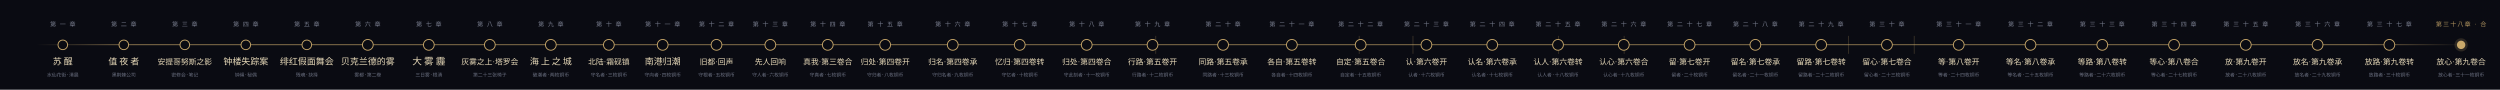
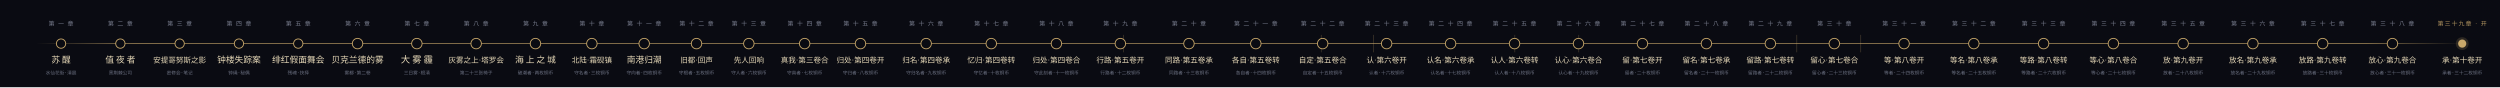
- <svg xmlns="http://www.w3.org/2000/svg" viewBox="0 0 4180 150" width="100%" role="img" aria-label="三十八章剧情脉络：苏醒、值夜者、安提哥努斯之影、钟楼失踪案、绯红假面舞会、贝克兰德的雾、大雾霾、灰雾之上·塔罗会、海上之城、北陆·霜砚镇、南港归潮、旧都·回声、灰原骨冢·先人回响、灰雾深处·真我、灰雾最深处·归处、灰雾更深处·归名、灰雾之上·忆归、灰雾之上·归处、灰雾之下·行路、灰雾之下·同路、灰雾之下·各自、灰雾之下·自定、灰雾之下·认、灰雾之下·认名、灰雾之下·认人、灰雾之下·认心、灰雾之下·留、灰雾之下·留名、灰雾之下·留路、灰雾之下·留心、灰雾之下·等、灰雾之下·等名、灰雾之下·等路、灰雾之下·等心、灰雾之下·放、灰雾之下·放名、灰雾之下·放路、灰雾之下·放心">
+ <svg xmlns="http://www.w3.org/2000/svg" viewBox="0 0 4300 150" width="100%" role="img" aria-label="三十九章剧情脉络：苏醒、值夜者、安提哥努斯之影、钟楼失踪案、绯红假面舞会、贝克兰德的雾、大雾霾、灰雾之上·塔罗会、海上之城、北陆·霜砚镇、南港归潮、旧都·回声、灰原骨冢·先人回响、灰雾深处·真我、灰雾最深处·归处、灰雾更深处·归名、灰雾之上·忆归、灰雾之上·归处、灰雾之下·行路、灰雾之下·同路、灰雾之下·各自、灰雾之下·自定、灰雾之下·认、灰雾之下·认名、灰雾之下·认人、灰雾之下·认心、灰雾之下·留、灰雾之下·留名、灰雾之下·留路、灰雾之下·留心、灰雾之下·等、灰雾之下·等名、灰雾之下·等路、灰雾之下·等心、灰雾之下·放、灰雾之下·放名、灰雾之下·放路、灰雾之下·放心、灰雾之下·承">
  <defs>
    <linearGradient id="line" x1="0" y1="0" x2="1" y2="0">
      <stop offset="0" stop-color="#c9a86a" stop-opacity="0" />
      <stop offset="0.04" stop-color="#c9a86a" stop-opacity="0.7" />
      <stop offset="0.96" stop-color="#c9a86a" stop-opacity="0.7" />
      <stop offset="1" stop-color="#c9a86a" stop-opacity="0" />
    </linearGradient>
  </defs>
-   <rect width="4180" height="150" fill="#0a0b12" />
-   <rect x="60" y="74" width="4060" height="1.5" fill="url(#line)" />
+   <rect width="4300" height="150" fill="#0a0b12" />
+   <rect x="60" y="74" width="4180" height="1.5" fill="url(#line)" />
  <rect x="1932" y="60" width="1" height="30" fill="#c9a86a" opacity="0.35" />
  <rect x="2272" y="60" width="1" height="30" fill="#c9a86a" opacity="0.35" />
  <rect x="2362" y="60" width="1" height="30" fill="#c9a86a" opacity="0.35" />
  <rect x="2605" y="60" width="1" height="30" fill="#c9a86a" opacity="0.35" />
  <rect x="2715" y="60" width="1" height="30" fill="#c9a86a" opacity="0.35" />
  <rect x="3090" y="60" width="1" height="30" fill="#c9a86a" opacity="0.35" />
  <rect x="3200" y="60" width="1" height="30" fill="#c9a86a" opacity="0.35" />
  <g font-family="Georgia, 'Times New Roman', serif" text-rendering="geometricPrecision">
    <circle cx="105" cy="75" r="8" fill="#0a0b12" stroke="#c9a86a" stroke-width="1.5" />
    <text x="105" y="44" text-anchor="middle" font-size="10" letter-spacing="2" fill="#7a7f90">第 一 章</text>
    <text x="105" y="108" text-anchor="middle" font-size="15" fill="#e7d9b8">苏 醒</text>
    <text x="105" y="128" text-anchor="middle" font-family="ui-monospace, Menlo, monospace" font-size="8" fill="#6a6f80">水仙花街·清晨</text>
    <circle cx="207" cy="75" r="8" fill="#0a0b12" stroke="#c9a86a" stroke-width="1.5" />
    <text x="207" y="44" text-anchor="middle" font-size="10" letter-spacing="2" fill="#7a7f90">第 二 章</text>
    <text x="207" y="108" text-anchor="middle" font-size="15" fill="#e7d9b8">值 夜 者</text>
    <text x="207" y="128" text-anchor="middle" font-family="ui-monospace, Menlo, monospace" font-size="8" fill="#6a6f80">黑荆棘公司</text>
    <circle cx="309" cy="75" r="8" fill="#0a0b12" stroke="#c9a86a" stroke-width="1.5" />
    <text x="309" y="44" text-anchor="middle" font-size="10" letter-spacing="2" fill="#7a7f90">第 三 章</text>
    <text x="309" y="108" text-anchor="middle" font-size="13" fill="#e7d9b8">安提哥努斯之影</text>
    <text x="309" y="128" text-anchor="middle" font-family="ui-monospace, Menlo, monospace" font-size="8" fill="#6a6f80">密修会·笔记</text>
    <circle cx="411" cy="75" r="8" fill="#0a0b12" stroke="#c9a86a" stroke-width="1.5" />
    <text x="411" y="44" text-anchor="middle" font-size="10" letter-spacing="2" fill="#7a7f90">第 四 章</text>
    <text x="411" y="108" text-anchor="middle" font-size="15" fill="#e7d9b8">钟楼失踪案</text>
    <text x="411" y="128" text-anchor="middle" font-family="ui-monospace, Menlo, monospace" font-size="8" fill="#6a6f80">钟绳·秘偶</text>
    <circle cx="513" cy="75" r="8" fill="#0a0b12" stroke="#c9a86a" stroke-width="1.5" />
    <text x="513" y="44" text-anchor="middle" font-size="10" letter-spacing="2" fill="#7a7f90">第 五 章</text>
    <text x="513" y="108" text-anchor="middle" font-size="15" fill="#e7d9b8">绯红假面舞会</text>
    <text x="513" y="128" text-anchor="middle" font-family="ui-monospace, Menlo, monospace" font-size="8" fill="#6a6f80">残魂·抉择</text>
    <circle cx="615" cy="75" r="9" fill="#0a0b12" stroke="#c9a86a" stroke-width="1.5" />
    <text x="615" y="44" text-anchor="middle" font-size="10" letter-spacing="2" fill="#7a7f90">第 六 章</text>
    <text x="615" y="108" text-anchor="middle" font-size="15" fill="#e7d9b8">贝克兰德的雾</text>
    <text x="615" y="128" text-anchor="middle" font-family="ui-monospace, Menlo, monospace" font-size="8" fill="#6a6f80">雾都·第二卷</text>
    <circle cx="717" cy="75" r="9" fill="#0a0b12" stroke="#c9a86a" stroke-width="1.5" />
    <text x="717" y="44" text-anchor="middle" font-size="10" letter-spacing="2" fill="#7a7f90">第 七 章</text>
    <text x="717" y="108" text-anchor="middle" font-size="16" fill="#e7d9b8">大 雾 霾</text>
    <text x="717" y="128" text-anchor="middle" font-family="ui-monospace, Menlo, monospace" font-size="8" fill="#6a6f80">三日雾·根清</text>
    <circle cx="819" cy="75" r="9" fill="#0a0b12" stroke="#c9a86a" stroke-width="1.5" />
    <text x="819" y="44" text-anchor="middle" font-size="10" letter-spacing="2" fill="#7a7f90">第 八 章</text>
    <text x="819" y="108" text-anchor="middle" font-size="13" fill="#e7d9b8">灰雾之上·塔罗会</text>
    <text x="819" y="128" text-anchor="middle" font-family="ui-monospace, Menlo, monospace" font-size="8" fill="#6a6f80">第二十三张椅子</text>
    <circle cx="921" cy="75" r="9" fill="#0a0b12" stroke="#c9a86a" stroke-width="1.5" />
    <text x="921" y="44" text-anchor="middle" font-size="10" letter-spacing="2" fill="#7a7f90">第 九 章</text>
    <text x="921" y="108" text-anchor="middle" font-size="15" fill="#e7d9b8">海 上 之 城</text>
    <text x="921" y="128" text-anchor="middle" font-family="ui-monospace, Menlo, monospace" font-size="8" fill="#6a6f80">破潮者·两枚铜币</text>
    <circle cx="1018" cy="75" r="9" fill="#0a0b12" stroke="#c9a86a" stroke-width="1.5" />
    <text x="1018" y="44" text-anchor="middle" font-size="10" letter-spacing="2" fill="#7a7f90">第 十 章</text>
    <text x="1018" y="108" text-anchor="middle" font-size="13" fill="#e7d9b8">北陆·霜砚镇</text>
    <text x="1018" y="128" text-anchor="middle" font-family="ui-monospace, Menlo, monospace" font-size="8" fill="#6a6f80">守名者·三枚铜币</text>
    <circle cx="1108" cy="75" r="9" fill="#0a0b12" stroke="#c9a86a" stroke-width="1.5" />
    <text x="1108" y="44" text-anchor="middle" font-size="10" letter-spacing="2" fill="#7a7f90">第 十 一 章</text>
    <text x="1108" y="108" text-anchor="middle" font-size="15" fill="#e7d9b8">南港归潮</text>
    <text x="1108" y="128" text-anchor="middle" font-family="ui-monospace, Menlo, monospace" font-size="8" fill="#6a6f80">守向者·四枚铜币</text>
    <circle cx="1198" cy="75" r="9" fill="#0a0b12" stroke="#c9a86a" stroke-width="1.5" />
    <text x="1198" y="44" text-anchor="middle" font-size="10" letter-spacing="2" fill="#7a7f90">第 十 二 章</text>
    <text x="1198" y="108" text-anchor="middle" font-size="13" fill="#e7d9b8">旧都·回声</text>
    <text x="1198" y="128" text-anchor="middle" font-family="ui-monospace, Menlo, monospace" font-size="8" fill="#6a6f80">守根者·五枚铜币</text>
    <circle cx="1288" cy="75" r="9" fill="#0a0b12" stroke="#c9a86a" stroke-width="1.5" />
    <text x="1288" y="44" text-anchor="middle" font-size="10" letter-spacing="2" fill="#7a7f90">第 十 三 章</text>
    <text x="1288" y="108" text-anchor="middle" font-size="13" fill="#e7d9b8">先人回响</text>
    <text x="1288" y="128" text-anchor="middle" font-family="ui-monospace, Menlo, monospace" font-size="8" fill="#6a6f80">守人者·六枚铜币</text>
    <circle cx="1384" cy="75" r="9" fill="#0a0b12" stroke="#c9a86a" stroke-width="1.5" />
    <text x="1384" y="44" text-anchor="middle" font-size="10" letter-spacing="2" fill="#7a7f90">第 十 四 章</text>
    <text x="1384" y="108" text-anchor="middle" font-size="13" fill="#e7d9b8">真我·第三卷合</text>
    <text x="1384" y="128" text-anchor="middle" font-family="ui-monospace, Menlo, monospace" font-size="8" fill="#6a6f80">守真者·七枚铜币</text>
    <circle cx="1480" cy="75" r="9" fill="#0a0b12" stroke="#c9a86a" stroke-width="1.5" />
    <text x="1480" y="44" text-anchor="middle" font-size="10" letter-spacing="2" fill="#7a7f90">第 十 五 章</text>
    <text x="1480" y="108" text-anchor="middle" font-size="13" fill="#e7d9b8">归处·第四卷开</text>
    <text x="1480" y="128" text-anchor="middle" font-family="ui-monospace, Menlo, monospace" font-size="8" fill="#6a6f80">守归者·八枚铜币</text>
    <circle cx="1593" cy="75" r="9" fill="#0a0b12" stroke="#c9a86a" stroke-width="1.5" />
    <text x="1593" y="44" text-anchor="middle" font-size="10" letter-spacing="2" fill="#7a7f90">第 十 六 章</text>
    <text x="1593" y="108" text-anchor="middle" font-size="13" fill="#e7d9b8">归名·第四卷承</text>
    <text x="1593" y="128" text-anchor="middle" font-family="ui-monospace, Menlo, monospace" font-size="8" fill="#6a6f80">守归名者·九枚铜币</text>
    <circle cx="1705" cy="75" r="9" fill="#0a0b12" stroke="#c9a86a" stroke-width="1.5" />
    <text x="1705" y="44" text-anchor="middle" font-size="10" letter-spacing="2" fill="#7a7f90">第 十 七 章</text>
    <text x="1705" y="108" text-anchor="middle" font-size="13" fill="#e7d9b8">忆归·第四卷转</text>
    <text x="1705" y="128" text-anchor="middle" font-family="ui-monospace, Menlo, monospace" font-size="8" fill="#6a6f80">守忆者·十枚铜币</text>
    <circle cx="1817" cy="75" r="9" fill="#0a0b12" stroke="#c9a86a" stroke-width="1.5" />
    <text x="1817" y="44" text-anchor="middle" font-size="10" letter-spacing="2" fill="#7a7f90">第 十 八 章</text>
    <text x="1817" y="108" text-anchor="middle" font-size="13" fill="#e7d9b8">归处·第四卷合</text>
    <text x="1817" y="128" text-anchor="middle" font-family="ui-monospace, Menlo, monospace" font-size="8" fill="#6a6f80">守此刻者·十一枚铜币</text>
    <circle cx="1927" cy="75" r="9" fill="#0a0b12" stroke="#c9a86a" stroke-width="1.5" />
    <text x="1927" y="44" text-anchor="middle" font-size="10" letter-spacing="2" fill="#7a7f90">第 十 九 章</text>
    <text x="1927" y="108" text-anchor="middle" font-size="13" fill="#e7d9b8">行路·第五卷开</text>
    <text x="1927" y="128" text-anchor="middle" font-family="ui-monospace, Menlo, monospace" font-size="8" fill="#6a6f80">行路者·十二枚铜币</text>
    <circle cx="2045" cy="75" r="9" fill="#0a0b12" stroke="#c9a86a" stroke-width="1.5" />
    <text x="2045" y="44" text-anchor="middle" font-size="10" letter-spacing="2" fill="#7a7f90">第 二 十 章</text>
    <text x="2045" y="108" text-anchor="middle" font-size="13" fill="#e7d9b8">同路·第五卷承</text>
    <text x="2045" y="128" text-anchor="middle" font-family="ui-monospace, Menlo, monospace" font-size="8" fill="#6a6f80">同路者·十三枚铜币</text>
    <circle cx="2160" cy="75" r="9" fill="#0a0b12" stroke="#c9a86a" stroke-width="1.5" />
    <text x="2160" y="44" text-anchor="middle" font-size="10" letter-spacing="2" fill="#7a7f90">第 二 十 一 章</text>
    <text x="2160" y="108" text-anchor="middle" font-size="13" fill="#e7d9b8">各自·第五卷转</text>
    <text x="2160" y="128" text-anchor="middle" font-family="ui-monospace, Menlo, monospace" font-size="8" fill="#6a6f80">各自者·十四枚铜币</text>
    <circle cx="2275" cy="75" r="9" fill="#0a0b12" stroke="#c9a86a" stroke-width="1.5" />
    <text x="2275" y="44" text-anchor="middle" font-size="10" letter-spacing="2" fill="#7a7f90">第 二 十 二 章</text>
    <text x="2275" y="108" text-anchor="middle" font-size="13" fill="#e7d9b8">自定·第五卷合</text>
    <text x="2275" y="128" text-anchor="middle" font-family="ui-monospace, Menlo, monospace" font-size="8" fill="#6a6f80">自定者·十五枚铜币</text>
    <circle cx="2385" cy="75" r="9" fill="#0a0b12" stroke="#c9a86a" stroke-width="1.5" />
    <text x="2385" y="44" text-anchor="middle" font-size="10" letter-spacing="2" fill="#7a7f90">第 二 十 三 章</text>
    <text x="2385" y="108" text-anchor="middle" font-size="13" fill="#e7d9b8">认·第六卷开</text>
    <text x="2385" y="128" text-anchor="middle" font-family="ui-monospace, Menlo, monospace" font-size="8" fill="#6a6f80">认者·十六枚铜币</text>
    <circle cx="2495" cy="75" r="9" fill="#0a0b12" stroke="#c9a86a" stroke-width="1.5" />
    <text x="2495" y="44" text-anchor="middle" font-size="10" letter-spacing="2" fill="#7a7f90">第 二 十 四 章</text>
    <text x="2495" y="108" text-anchor="middle" font-size="13" fill="#e7d9b8">认名·第六卷承</text>
    <text x="2495" y="128" text-anchor="middle" font-family="ui-monospace, Menlo, monospace" font-size="8" fill="#6a6f80">认名者·十七枚铜币</text>
    <circle cx="2605" cy="75" r="9" fill="#0a0b12" stroke="#c9a86a" stroke-width="1.5" />
    <text x="2605" y="44" text-anchor="middle" font-size="10" letter-spacing="2" fill="#7a7f90">第 二 十 五 章</text>
    <text x="2605" y="108" text-anchor="middle" font-size="13" fill="#e7d9b8">认人·第六卷转</text>
    <text x="2605" y="128" text-anchor="middle" font-family="ui-monospace, Menlo, monospace" font-size="8" fill="#6a6f80">认人者·十八枚铜币</text>
    <circle cx="2715" cy="75" r="9" fill="#0a0b12" stroke="#c9a86a" stroke-width="1.5" />
    <text x="2715" y="44" text-anchor="middle" font-size="10" letter-spacing="2" fill="#7a7f90">第 二 十 六 章</text>
    <text x="2715" y="108" text-anchor="middle" font-size="13" fill="#e7d9b8">认心·第六卷合</text>
    <text x="2715" y="128" text-anchor="middle" font-family="ui-monospace, Menlo, monospace" font-size="8" fill="#6a6f80">认心者·十九枚铜币</text>
    <circle cx="2825" cy="75" r="9" fill="#0a0b12" stroke="#c9a86a" stroke-width="1.5" />
    <text x="2825" y="44" text-anchor="middle" font-size="10" letter-spacing="2" fill="#7a7f90">第 二 十 七 章</text>
    <text x="2825" y="108" text-anchor="middle" font-size="13" fill="#e7d9b8">留·第七卷开</text>
    <text x="2825" y="128" text-anchor="middle" font-family="ui-monospace, Menlo, monospace" font-size="8" fill="#6a6f80">留者·二十枚铜币</text>
    <circle cx="2935" cy="75" r="9" fill="#0a0b12" stroke="#c9a86a" stroke-width="1.5" />
    <text x="2935" y="44" text-anchor="middle" font-size="10" letter-spacing="2" fill="#7a7f90">第 二 十 八 章</text>
    <text x="2935" y="108" text-anchor="middle" font-size="13" fill="#e7d9b8">留名·第七卷承</text>
    <text x="2935" y="128" text-anchor="middle" font-family="ui-monospace, Menlo, monospace" font-size="8" fill="#6a6f80">留名者·二十一枚铜币</text>
    <circle cx="3045" cy="75" r="9" fill="#0a0b12" stroke="#c9a86a" stroke-width="1.5" />
    <text x="3045" y="44" text-anchor="middle" font-size="10" letter-spacing="2" fill="#7a7f90">第 二 十 九 章</text>
    <text x="3045" y="108" text-anchor="middle" font-size="13" fill="#e7d9b8">留路·第七卷转</text>
    <text x="3045" y="128" text-anchor="middle" font-family="ui-monospace, Menlo, monospace" font-size="8" fill="#6a6f80">留路者·二十二枚铜币</text>
    <circle cx="3155" cy="75" r="9" fill="#0a0b12" stroke="#c9a86a" stroke-width="1.5" />
    <text x="3155" y="44" text-anchor="middle" font-size="10" letter-spacing="2" fill="#7a7f90">第 三 十 章</text>
    <text x="3155" y="108" text-anchor="middle" font-size="13" fill="#e7d9b8">留心·第七卷合</text>
    <text x="3155" y="128" text-anchor="middle" font-family="ui-monospace, Menlo, monospace" font-size="8" fill="#6a6f80">留心者·二十三枚铜币</text>
    <circle cx="3275" cy="75" r="9" fill="#0a0b12" stroke="#c9a86a" stroke-width="1.5" />
    <text x="3275" y="44" text-anchor="middle" font-size="10" letter-spacing="2" fill="#7a7f90">第 三 十 一 章</text>
    <text x="3275" y="108" text-anchor="middle" font-size="13" fill="#e7d9b8">等·第八卷开</text>
    <text x="3275" y="128" text-anchor="middle" font-family="ui-monospace, Menlo, monospace" font-size="8" fill="#6a6f80">等者·二十四枚铜币</text>
    <circle cx="3395" cy="75" r="9" fill="#0a0b12" stroke="#c9a86a" stroke-width="1.5" />
    <text x="3395" y="44" text-anchor="middle" font-size="10" letter-spacing="2" fill="#7a7f90">第 三 十 二 章</text>
    <text x="3395" y="108" text-anchor="middle" font-size="13" fill="#e7d9b8">等名·第八卷承</text>
    <text x="3395" y="128" text-anchor="middle" font-family="ui-monospace, Menlo, monospace" font-size="8" fill="#6a6f80">等名者·二十五枚铜币</text>
    <circle cx="3515" cy="75" r="9" fill="#0a0b12" stroke="#c9a86a" stroke-width="1.5" />
    <text x="3515" y="44" text-anchor="middle" font-size="10" letter-spacing="2" fill="#7a7f90">第 三 十 三 章</text>
    <text x="3515" y="108" text-anchor="middle" font-size="13" fill="#e7d9b8">等路·第八卷转</text>
    <text x="3515" y="128" text-anchor="middle" font-family="ui-monospace, Menlo, monospace" font-size="8" fill="#6a6f80">等路者·二十六枚铜币</text>
    <circle cx="3635" cy="75" r="9" fill="#0a0b12" stroke="#c9a86a" stroke-width="1.5" />
    <text x="3635" y="44" text-anchor="middle" font-size="10" letter-spacing="2" fill="#7a7f90">第 三 十 四 章</text>
    <text x="3635" y="108" text-anchor="middle" font-size="13" fill="#e7d9b8">等心·第八卷合</text>
    <text x="3635" y="128" text-anchor="middle" font-family="ui-monospace, Menlo, monospace" font-size="8" fill="#6a6f80">等心者·二十七枚铜币</text>
    <circle cx="3755" cy="75" r="9" fill="#0a0b12" stroke="#c9a86a" stroke-width="1.5" />
    <text x="3755" y="44" text-anchor="middle" font-size="10" letter-spacing="2" fill="#7a7f90">第 三 十 五 章</text>
    <text x="3755" y="108" text-anchor="middle" font-size="13" fill="#e7d9b8">放·第九卷开</text>
    <text x="3755" y="128" text-anchor="middle" font-family="ui-monospace, Menlo, monospace" font-size="8" fill="#6a6f80">放者·二十八枚铜币</text>
    <circle cx="3875" cy="75" r="9" fill="#0a0b12" stroke="#c9a86a" stroke-width="1.5" />
    <text x="3875" y="44" text-anchor="middle" font-size="10" letter-spacing="2" fill="#7a7f90">第 三 十 六 章</text>
    <text x="3875" y="108" text-anchor="middle" font-size="13" fill="#e7d9b8">放名·第九卷承</text>
    <text x="3875" y="128" text-anchor="middle" font-family="ui-monospace, Menlo, monospace" font-size="8" fill="#6a6f80">放名者·二十九枚铜币</text>
    <circle cx="3995" cy="75" r="9" fill="#0a0b12" stroke="#c9a86a" stroke-width="1.5" />
    <text x="3995" y="44" text-anchor="middle" font-size="10" letter-spacing="2" fill="#7a7f90">第 三 十 七 章</text>
    <text x="3995" y="108" text-anchor="middle" font-size="13" fill="#e7d9b8">放路·第九卷转</text>
    <text x="3995" y="128" text-anchor="middle" font-family="ui-monospace, Menlo, monospace" font-size="8" fill="#6a6f80">放路者·三十枚铜币</text>
-     <circle cx="4115" cy="75" r="11" fill="#c9a86a" opacity="0.18" />
-     <circle cx="4115" cy="75" r="7" fill="#c9a86a" />
-     <text x="4115" y="44" text-anchor="middle" font-size="10" letter-spacing="2" fill="#c9a86a" opacity="0.9">第三十八章 · 合</text>
+     <circle cx="4115" cy="75" r="9" fill="#0a0b12" stroke="#c9a86a" stroke-width="1.5" />
+     <text x="4115" y="44" text-anchor="middle" font-size="10" letter-spacing="2" fill="#7a7f90">第 三 十 八 章</text>
    <text x="4115" y="108" text-anchor="middle" font-size="13" fill="#e7d9b8">放心·第九卷合</text>
    <text x="4115" y="128" text-anchor="middle" font-family="ui-monospace, Menlo, monospace" font-size="8" fill="#6a6f80">放心者·三十一枚铜币</text>
+     <circle cx="4235" cy="75" r="11" fill="#c9a86a" opacity="0.18" />
+     <circle cx="4235" cy="75" r="7" fill="#c9a86a" />
+     <text x="4235" y="44" text-anchor="middle" font-size="10" letter-spacing="2" fill="#c9a86a" opacity="0.9">第三十九章 · 开</text>
+     <text x="4235" y="108" text-anchor="middle" font-size="13" fill="#e7d9b8">承·第十卷开</text>
+     <text x="4235" y="128" text-anchor="middle" font-family="ui-monospace, Menlo, monospace" font-size="8" fill="#6a6f80">承者·三十二枚铜币</text>
  </g>
</svg>
